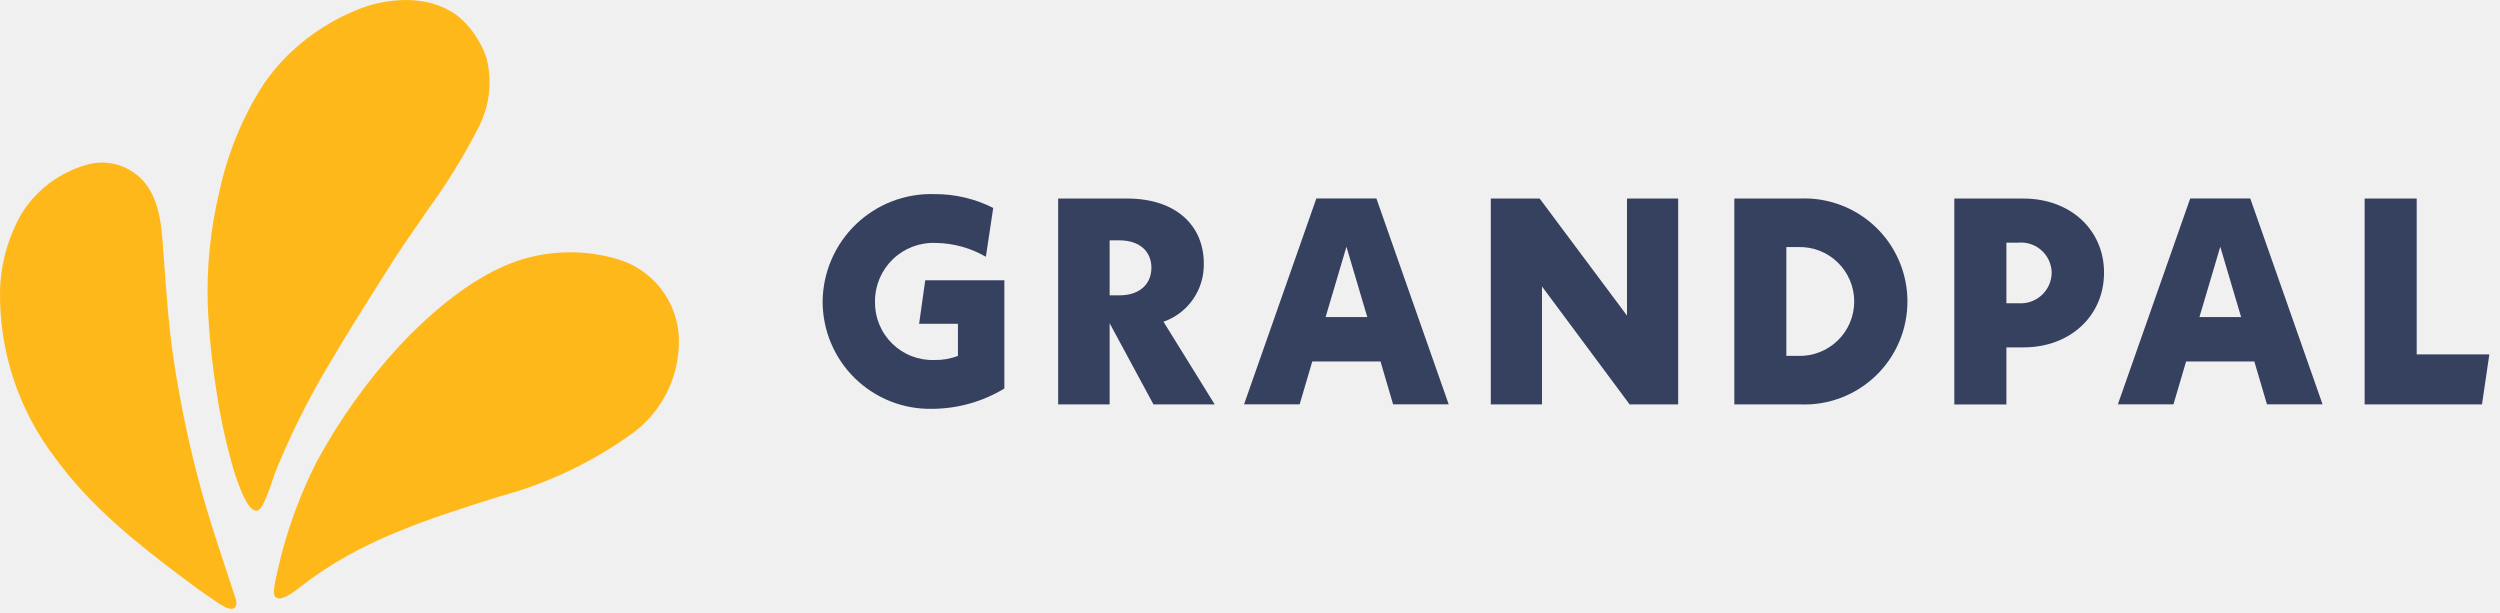
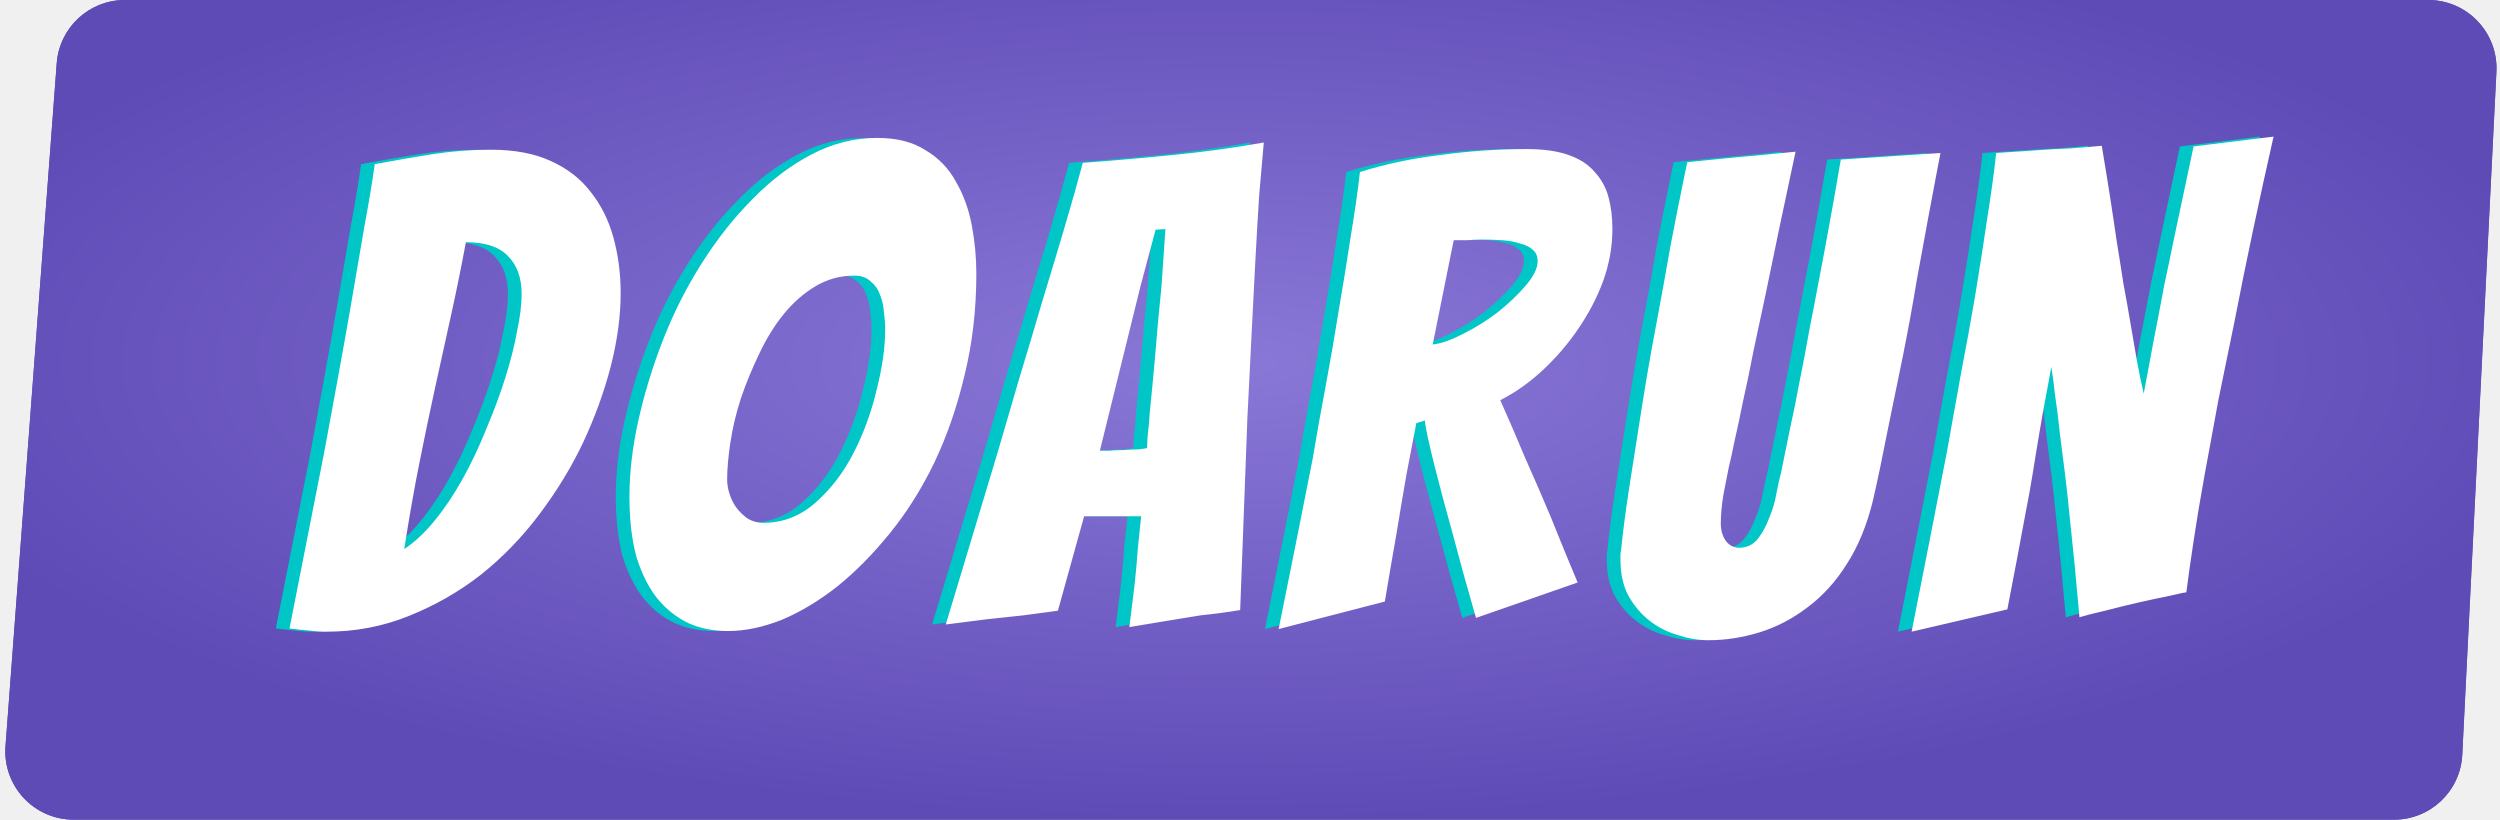
- <svg xmlns="http://www.w3.org/2000/svg" width="204" height="50" viewBox="0 0 204 50" fill="none">
-   <path d="M81.955 22.871V31.704C80.175 32.781 78.136 33.353 76.055 33.361C74.891 33.384 73.733 33.174 72.65 32.744C71.568 32.314 70.582 31.672 69.75 30.857C68.919 30.041 68.258 29.067 67.808 27.993C67.357 26.919 67.126 25.765 67.126 24.6C67.137 23.422 67.383 22.258 67.85 21.177C68.317 20.095 68.995 19.118 69.844 18.302C70.694 17.485 71.698 16.847 72.797 16.424C73.897 16.002 75.07 15.803 76.247 15.839C77.914 15.828 79.56 16.215 81.047 16.967L80.447 20.952C79.207 20.233 77.802 19.845 76.367 19.824C75.724 19.796 75.081 19.899 74.478 20.126C73.875 20.354 73.325 20.701 72.86 21.148C72.396 21.595 72.027 22.131 71.775 22.724C71.524 23.318 71.396 23.956 71.399 24.6C71.387 25.237 71.504 25.87 71.745 26.459C71.985 27.049 72.343 27.584 72.796 28.031C73.25 28.478 73.79 28.828 74.383 29.059C74.977 29.29 75.611 29.398 76.247 29.376C76.903 29.39 77.555 29.276 78.167 29.04V26.424H74.999L75.499 22.871H81.955Z" fill="#35415F" />
-   <path d="M94.123 33L90.546 26.375V33H86.346V16.2H91.966C96.022 16.2 98.23 18.456 98.23 21.5C98.254 22.538 97.949 23.557 97.358 24.411C96.767 25.265 95.921 25.91 94.941 26.253L99.118 32.997L94.123 33ZM90.546 24.1H91.339C93.019 24.1 93.955 23.164 93.955 21.843C93.955 20.543 93.019 19.611 91.339 19.611H90.546V24.1Z" fill="#35415F" />
-   <path d="M112.65 29.496H107.082L106.05 32.996H101.514L107.414 16.196H112.314L118.214 32.996H113.678L112.65 29.496ZM111.57 25.871L109.87 20.135L108.17 25.871H111.57Z" fill="#35415F" />
-   <path d="M136.939 16.199V32.999H132.978L125.826 23.374V32.999H121.649V16.199H125.634L132.763 25.751V16.199H136.939Z" fill="#35415F" />
-   <path d="M141.521 16.199H146.897C148.029 16.153 149.159 16.336 150.218 16.738C151.278 17.139 152.245 17.75 153.062 18.535C153.88 19.319 154.53 20.261 154.974 21.303C155.418 22.345 155.647 23.466 155.647 24.599C155.647 25.732 155.418 26.854 154.974 27.896C154.53 28.938 153.88 29.88 153.062 30.664C152.245 31.449 151.278 32.06 150.218 32.461C149.159 32.863 148.029 33.046 146.897 32.999H141.521V16.199ZM146.729 29.04C147.324 29.058 147.915 28.957 148.47 28.741C149.024 28.526 149.53 28.202 149.956 27.788C150.383 27.374 150.722 26.878 150.954 26.331C151.185 25.783 151.305 25.195 151.305 24.6C151.305 24.006 151.185 23.417 150.954 22.87C150.722 22.322 150.383 21.827 149.956 21.413C149.53 20.999 149.024 20.674 148.47 20.459C147.915 20.244 147.324 20.142 146.729 20.16H145.766V29.04H146.729Z" fill="#35415F" />
-   <path d="M171.69 22.247C171.69 25.776 168.93 28.347 165.113 28.347H163.722V33.003H159.473V16.203H165.113C168.93 16.199 171.69 18.744 171.69 22.247ZM167.418 22.247C167.412 21.903 167.334 21.563 167.191 21.25C167.047 20.937 166.841 20.657 166.584 20.427C166.327 20.197 166.026 20.023 165.699 19.915C165.371 19.807 165.025 19.767 164.682 19.799H163.722V24.744H164.682C165.029 24.773 165.377 24.729 165.706 24.617C166.035 24.505 166.338 24.326 166.594 24.092C166.851 23.857 167.057 23.573 167.199 23.255C167.34 22.938 167.415 22.595 167.418 22.247Z" fill="#35415F" />
-   <path d="M183.954 29.496H178.386L177.353 32.996H172.817L178.722 16.196H183.622L189.522 32.996H184.986L183.954 29.496ZM182.874 25.871L181.174 20.135L179.474 25.871H182.874Z" fill="#35415F" />
-   <path d="M203.13 28.92L202.53 33H192.954V16.2H197.202V28.921L203.13 28.92Z" fill="#35415F" />
-   <path d="M7.067 13.447C4.869 14.069 2.98 15.485 1.767 17.421C0.675 19.325 0.069 21.468 0.004 23.662C-0.09 28.632 1.512 33.486 4.547 37.424C7.375 41.306 11.075 44.262 14.882 47.124C15.682 47.724 16.51 48.334 17.346 48.891C17.688 49.119 19.084 50.228 19.28 49.349C19.305 49.151 19.277 48.951 19.199 48.768C18.132 45.5 16.999 42.242 16.132 38.912C15.306 35.742 14.649 32.53 14.161 29.291C13.679 26.058 13.511 22.806 13.256 19.551C13.12 17.821 12.82 15.901 11.546 14.613C10.975 14.032 10.256 13.616 9.468 13.411C8.679 13.206 7.849 13.218 7.067 13.447Z" fill="#FFB819" />
-   <path d="M33.116 0C31.871 0.008 30.637 0.235 29.47 0.67C27.279 1.505 25.279 2.773 23.59 4.399C22.722 5.246 21.952 6.187 21.295 7.206C19.68 9.81 18.529 12.674 17.895 15.672C17.17 18.688 16.854 21.787 16.954 24.887C17.055 27.249 17.293 29.603 17.666 31.938C18.001 34.204 18.499 36.443 19.156 38.638C19.589 39.897 20.291 41.898 21.056 41.65C21.486 41.51 22.129 39.525 22.376 38.761C23.55 35.819 24.944 32.97 26.548 30.239C28.203 27.41 29.948 24.639 31.71 21.871C31.939 21.51 32.164 21.146 32.399 20.788C33.224 19.532 34.108 18.314 34.944 17.065C36.499 14.94 37.88 12.693 39.072 10.345C39.948 8.629 40.175 6.655 39.712 4.785C39.517 4.177 39.241 3.599 38.893 3.064C38.472 2.374 37.932 1.764 37.298 1.264C36.52 0.695 35.623 0.313 34.674 0.147C34.16 0.05 33.639 0 33.116 0Z" fill="#FFB819" />
-   <path d="M42.676 21.144C39.704 22.031 36.276 24.321 32.649 28.159C29.963 31.065 27.657 34.3 25.785 37.787C24.56 40.221 23.601 42.781 22.924 45.421C22.765 46.052 22.456 47.321 22.374 47.966C22.302 48.533 22.374 48.817 22.766 48.833C23.282 48.854 24.09 48.216 24.608 47.813C29.423 44.058 35.089 42.293 40.823 40.493C44.795 39.424 48.533 37.622 51.843 35.18C52.898 34.355 53.761 33.311 54.373 32.119C54.985 30.928 55.33 29.618 55.386 28.28C55.487 26.672 55.029 25.078 54.089 23.769C53.149 22.46 51.784 21.517 50.228 21.1C47.757 20.401 45.139 20.416 42.676 21.144Z" fill="#FFB819" />
+ <svg xmlns="http://www.w3.org/2000/svg" width="183" height="60" viewBox="0 0 183 60" fill="none">
+   <path d="M4.153 4.626C4.349 2.017 6.523 0 9.139 0H177.744C180.603 0 182.88 2.394 182.738 5.25L180.238 55.25C180.104 57.911 177.908 60 175.244 60H5.389C2.48 60 0.185 57.527 0.403 54.626L4.153 4.626Z" fill="#5F4BB6" />
+   <path d="M4.153 4.626C4.349 2.017 6.523 0 9.139 0H177.744C180.603 0 182.88 2.394 182.738 5.25L180.238 55.25C180.104 57.911 177.908 60 175.244 60H5.389C2.48 60 0.185 57.527 0.403 54.626L4.153 4.626Z" fill="url(#paint0_radial)" />
+   <path d="M44.432 21.472C44.432 23.136 44.192 24.912 43.712 26.8C43.232 28.656 42.56 30.512 41.696 32.368C40.832 34.192 39.76 35.952 38.48 37.648C37.232 39.312 35.808 40.784 34.208 42.064C32.608 43.312 30.848 44.32 28.928 45.088C27.04 45.856 25.024 46.24 22.88 46.24C22.432 46.24 21.984 46.208 21.536 46.144C21.088 46.112 20.64 46.064 20.192 46C21.056 41.584 21.904 37.28 22.736 33.088C23.056 31.328 23.392 29.504 23.744 27.616C24.096 25.696 24.432 23.808 24.752 21.952C25.072 20.096 25.376 18.32 25.664 16.624C25.984 14.928 26.24 13.392 26.432 12.016C27.808 11.76 29.2 11.52 30.608 11.296C32.016 11.072 33.456 10.96 34.928 10.96C36.656 10.96 38.112 11.232 39.296 11.776C40.512 12.32 41.488 13.072 42.224 14.032C42.992 14.992 43.552 16.112 43.904 17.392C44.256 18.672 44.432 20.032 44.432 21.472ZM33.104 17.728C32.752 19.616 32.384 21.424 32 23.152C31.616 24.88 31.232 26.624 30.848 28.384C30.464 30.144 30.08 31.984 29.696 33.904C29.312 35.824 28.944 37.92 28.592 40.192C29.36 39.68 30.096 38.992 30.8 38.128C31.536 37.232 32.224 36.208 32.864 35.056C33.504 33.904 34.08 32.688 34.592 31.408C35.136 30.128 35.6 28.88 35.984 27.664C36.368 26.448 36.656 25.312 36.848 24.256C37.072 23.2 37.184 22.288 37.184 21.52C37.184 20.336 36.848 19.408 36.176 18.736C35.536 18.064 34.512 17.728 33.104 17.728ZM70.468 20.032C70.468 22.656 70.18 25.136 69.603 27.472C69.059 29.776 68.323 31.904 67.395 33.856C66.468 35.776 65.379 37.504 64.132 39.04C62.916 40.544 61.636 41.84 60.291 42.928C58.947 43.984 57.587 44.8 56.212 45.376C54.836 45.92 53.523 46.192 52.276 46.192C51.219 46.192 50.26 46 49.395 45.616C48.532 45.2 47.779 44.608 47.139 43.84C46.499 43.04 45.987 42.032 45.603 40.816C45.252 39.568 45.075 38.08 45.075 36.352C45.075 34.56 45.3 32.672 45.748 30.688C46.196 28.704 46.803 26.736 47.572 24.784C48.34 22.832 49.283 20.976 50.404 19.216C51.523 17.456 52.755 15.904 54.099 14.56C55.444 13.184 56.883 12.096 58.419 11.296C59.956 10.496 61.556 10.096 63.219 10.096C64.659 10.096 65.844 10.4 66.772 11.008C67.731 11.584 68.468 12.352 68.98 13.312C69.523 14.24 69.907 15.296 70.132 16.48C70.356 17.664 70.468 18.848 70.468 20.032ZM52.227 35.104C52.227 35.456 52.291 35.824 52.419 36.208C52.547 36.592 52.724 36.928 52.947 37.216C53.172 37.504 53.444 37.76 53.764 37.984C54.115 38.176 54.483 38.272 54.867 38.272C56.307 38.272 57.587 37.776 58.708 36.784C59.828 35.792 60.755 34.576 61.492 33.136C62.227 31.696 62.788 30.16 63.172 28.528C63.587 26.896 63.795 25.408 63.795 24.064C63.795 23.68 63.764 23.264 63.7 22.816C63.667 22.368 63.572 21.952 63.411 21.568C63.283 21.184 63.059 20.864 62.739 20.608C62.452 20.32 62.051 20.176 61.539 20.176C60.516 20.176 59.572 20.432 58.708 20.944C57.843 21.456 57.059 22.144 56.355 23.008C55.684 23.84 55.092 24.8 54.58 25.888C54.068 26.944 53.62 28.032 53.236 29.152C52.883 30.24 52.627 31.312 52.468 32.368C52.307 33.424 52.227 34.336 52.227 35.104ZM86.901 45.04C86.102 45.168 85.222 45.312 84.261 45.472C83.302 45.632 82.438 45.776 81.669 45.904C81.797 44.848 81.925 43.808 82.053 42.784C82.15 41.888 82.23 40.992 82.293 40.096C82.389 39.2 82.469 38.432 82.534 37.792H78.358L76.438 44.704C75.734 44.8 74.901 44.912 73.942 45.04C72.981 45.136 72.085 45.232 71.254 45.328C70.23 45.456 69.222 45.584 68.23 45.712C69.51 41.456 70.773 37.264 72.022 33.136C72.534 31.408 73.061 29.6 73.606 27.712C74.181 25.824 74.742 23.952 75.285 22.096C75.862 20.208 76.406 18.4 76.918 16.672C77.43 14.944 77.877 13.36 78.261 11.92C80.438 11.76 82.645 11.568 84.885 11.344C87.157 11.12 89.365 10.816 91.51 10.432C91.413 11.456 91.302 12.736 91.174 14.272C91.078 15.776 90.981 17.424 90.885 19.216C90.79 21.008 90.694 22.88 90.597 24.832C90.501 26.784 90.406 28.704 90.309 30.592C90.15 35.008 89.974 39.696 89.781 44.656C88.822 44.816 87.862 44.944 86.901 45.04ZM79.51 32.992C79.638 32.992 79.862 32.992 80.181 32.992C80.534 32.96 80.885 32.944 81.237 32.944C81.621 32.912 81.974 32.896 82.293 32.896C82.614 32.864 82.838 32.832 82.966 32.8C82.966 32.608 82.981 32.288 83.013 31.84C83.078 31.36 83.126 30.832 83.157 30.256C83.222 29.648 83.285 28.992 83.35 28.288C83.413 27.584 83.478 26.896 83.541 26.224C83.669 24.592 83.829 22.832 84.022 20.944L84.309 16.768L83.59 16.816L82.486 20.944L79.51 32.992ZM92.595 46.048C93.459 41.792 94.291 37.632 95.091 33.568C95.379 31.84 95.699 30.048 96.051 28.192C96.403 26.304 96.723 24.448 97.011 22.624C97.331 20.768 97.619 18.992 97.875 17.296C98.163 15.568 98.387 14 98.547 12.592C100.371 12.016 102.339 11.6 104.451 11.344C106.563 11.056 108.659 10.912 110.739 10.912C111.987 10.912 113.011 11.056 113.811 11.344C114.643 11.632 115.283 12.048 115.731 12.592C116.211 13.104 116.547 13.712 116.739 14.416C116.931 15.12 117.027 15.904 117.027 16.768C117.027 18.048 116.803 19.312 116.355 20.56C115.907 21.776 115.299 22.944 114.531 24.064C113.795 25.152 112.931 26.16 111.939 27.088C110.979 27.984 109.939 28.72 108.819 29.296C109.395 30.576 110.003 31.984 110.643 33.52C111.315 35.024 111.939 36.464 112.515 37.84C113.155 39.44 113.811 41.04 114.483 42.64L107.043 45.232C106.403 43.024 105.827 40.944 105.315 38.992C105.091 38.192 104.867 37.376 104.643 36.544C104.419 35.68 104.211 34.88 104.019 34.144C103.827 33.376 103.667 32.704 103.539 32.128C103.411 31.552 103.331 31.104 103.299 30.784L102.675 30.976C102.483 32 102.243 33.248 101.955 34.72C101.699 36.192 101.459 37.616 101.235 38.992C100.947 40.624 100.659 42.304 100.371 44.032L92.595 46.048ZM103.875 25.216C104.483 25.152 105.219 24.896 106.083 24.448C106.979 24 107.827 23.472 108.627 22.864C109.427 22.224 110.115 21.568 110.691 20.896C111.267 20.224 111.555 19.632 111.555 19.12C111.555 18.768 111.443 18.496 111.219 18.304C110.995 18.08 110.675 17.92 110.259 17.824C109.875 17.696 109.443 17.616 108.963 17.584C108.483 17.552 107.987 17.536 107.475 17.536C107.123 17.536 106.755 17.552 106.371 17.584C106.019 17.584 105.699 17.584 105.411 17.584L103.875 25.216ZM136.099 36.64C135.651 38.464 135.011 40.016 134.179 41.296C133.379 42.576 132.419 43.632 131.299 44.464C130.211 45.296 129.043 45.904 127.795 46.288C126.547 46.672 125.299 46.864 124.051 46.864C123.315 46.864 122.563 46.736 121.795 46.48C121.027 46.256 120.339 45.904 119.731 45.424C119.123 44.944 118.611 44.336 118.195 43.6C117.811 42.864 117.619 42 117.619 41.008C117.619 40.88 117.619 40.752 117.619 40.624C117.619 40.496 117.635 40.368 117.667 40.24C117.795 38.928 118.003 37.344 118.291 35.488C118.579 33.632 118.883 31.696 119.203 29.68C119.523 27.664 119.875 25.648 120.259 23.632C120.643 21.584 120.979 19.728 121.267 18.064C121.587 16.4 121.859 15.024 122.083 13.936C122.307 12.816 122.451 12.128 122.515 11.872C123.187 11.808 123.987 11.728 124.915 11.632C125.843 11.536 126.707 11.456 127.507 11.392C128.499 11.296 129.475 11.2 130.435 11.104C129.603 14.976 128.867 18.48 128.227 21.616C127.939 22.96 127.651 24.304 127.363 25.648C127.107 26.992 126.851 28.224 126.595 29.344C126.371 30.464 126.163 31.44 125.971 32.272C125.811 33.072 125.667 33.728 125.539 34.24C125.443 34.752 125.315 35.408 125.155 36.208C125.027 36.976 124.963 37.68 124.963 38.32C124.963 38.832 125.091 39.264 125.347 39.616C125.603 39.936 125.923 40.096 126.307 40.096C126.851 40.096 127.299 39.888 127.651 39.472C128.003 39.024 128.291 38.496 128.515 37.888C128.771 37.28 128.947 36.672 129.043 36.064C129.171 35.424 129.283 34.928 129.379 34.576C129.571 33.648 129.779 32.624 130.003 31.504C130.259 30.352 130.499 29.168 130.723 27.952C130.979 26.704 131.219 25.44 131.443 24.16C131.699 22.88 131.939 21.632 132.163 20.416C132.707 17.6 133.235 14.688 133.747 11.68L141.043 11.2C141.043 11.2 140.963 11.616 140.803 12.448C140.643 13.28 140.435 14.384 140.179 15.76C139.923 17.136 139.635 18.704 139.315 20.464C139.027 22.224 138.691 24.064 138.307 25.984C137.923 27.872 137.539 29.744 137.155 31.6C136.803 33.424 136.451 35.104 136.099 36.64ZM138.929 46.24C139.825 41.728 140.689 37.328 141.521 33.04C141.841 31.248 142.177 29.376 142.529 27.424C142.913 25.44 143.265 23.504 143.585 21.616C143.905 19.696 144.193 17.856 144.449 16.096C144.737 14.304 144.961 12.672 145.121 11.2C146.113 11.136 147.073 11.072 148.001 11.008C148.833 10.944 149.681 10.896 150.545 10.864C151.409 10.8 152.177 10.736 152.849 10.672C153.265 13.136 153.633 15.488 153.953 17.728C154.113 18.688 154.273 19.696 154.433 20.752C154.625 21.776 154.801 22.768 154.961 23.728C155.121 24.688 155.281 25.616 155.441 26.512C155.601 27.376 155.761 28.144 155.921 28.816C156.049 28.144 156.193 27.376 156.353 26.512C156.513 25.616 156.689 24.688 156.881 23.728C157.073 22.736 157.265 21.728 157.457 20.704C157.681 19.68 157.889 18.688 158.081 17.728C158.561 15.488 159.057 13.152 159.569 10.72L165.425 10C164.337 14.8 163.377 19.344 162.545 23.632C162.161 25.488 161.777 27.36 161.393 29.248C161.041 31.136 160.705 32.96 160.385 34.72C160.065 36.48 159.793 38.112 159.569 39.616C159.345 41.088 159.169 42.336 159.041 43.36C158.945 43.36 158.561 43.44 157.889 43.6C157.249 43.728 156.497 43.888 155.633 44.08C154.801 44.272 153.953 44.48 153.089 44.704C152.257 44.896 151.633 45.056 151.217 45.184C150.993 42.592 150.753 40.128 150.497 37.792C150.401 36.8 150.289 35.776 150.161 34.72C150.033 33.664 149.905 32.656 149.777 31.696C149.681 30.736 149.569 29.84 149.441 29.008C149.345 28.144 149.249 27.424 149.153 26.848C149.057 27.424 148.929 28.128 148.769 28.96C148.609 29.792 148.449 30.688 148.289 31.648C148.129 32.576 147.969 33.552 147.809 34.576C147.649 35.568 147.473 36.544 147.281 37.504C146.865 39.776 146.417 42.144 145.937 44.608L138.929 46.24Z" fill="#00C6C7" />
+   <path d="M45.432 21.472C45.432 23.136 45.192 24.912 44.712 26.8C44.232 28.656 43.56 30.512 42.696 32.368C41.832 34.192 40.76 35.952 39.48 37.648C38.232 39.312 36.808 40.784 35.208 42.064C33.608 43.312 31.848 44.32 29.928 45.088C28.04 45.856 26.024 46.24 23.88 46.24C23.432 46.24 22.984 46.208 22.536 46.144C22.088 46.112 21.64 46.064 21.192 46C22.056 41.584 22.904 37.28 23.736 33.088C24.056 31.328 24.392 29.504 24.744 27.616C25.096 25.696 25.432 23.808 25.752 21.952C26.072 20.096 26.376 18.32 26.664 16.624C26.984 14.928 27.24 13.392 27.432 12.016C28.808 11.76 30.2 11.52 31.608 11.296C33.016 11.072 34.456 10.96 35.928 10.96C37.656 10.96 39.112 11.232 40.296 11.776C41.512 12.32 42.488 13.072 43.224 14.032C43.992 14.992 44.552 16.112 44.904 17.392C45.256 18.672 45.432 20.032 45.432 21.472ZM34.104 17.728C33.752 19.616 33.384 21.424 33 23.152C32.616 24.88 32.232 26.624 31.848 28.384C31.464 30.144 31.08 31.984 30.696 33.904C30.312 35.824 29.944 37.92 29.592 40.192C30.36 39.68 31.096 38.992 31.8 38.128C32.536 37.232 33.224 36.208 33.864 35.056C34.504 33.904 35.08 32.688 35.592 31.408C36.136 30.128 36.6 28.88 36.984 27.664C37.368 26.448 37.656 25.312 37.848 24.256C38.072 23.2 38.184 22.288 38.184 21.52C38.184 20.336 37.848 19.408 37.176 18.736C36.536 18.064 35.512 17.728 34.104 17.728ZM71.468 20.032C71.468 22.656 71.18 25.136 70.603 27.472C70.059 29.776 69.323 31.904 68.395 33.856C67.468 35.776 66.379 37.504 65.132 39.04C63.916 40.544 62.636 41.84 61.291 42.928C59.947 43.984 58.587 44.8 57.212 45.376C55.836 45.92 54.523 46.192 53.276 46.192C52.219 46.192 51.26 46 50.395 45.616C49.532 45.2 48.779 44.608 48.139 43.84C47.499 43.04 46.987 42.032 46.603 40.816C46.252 39.568 46.075 38.08 46.075 36.352C46.075 34.56 46.3 32.672 46.748 30.688C47.196 28.704 47.803 26.736 48.572 24.784C49.34 22.832 50.283 20.976 51.404 19.216C52.523 17.456 53.755 15.904 55.099 14.56C56.444 13.184 57.883 12.096 59.419 11.296C60.956 10.496 62.556 10.096 64.219 10.096C65.659 10.096 66.844 10.4 67.772 11.008C68.731 11.584 69.468 12.352 69.98 13.312C70.523 14.24 70.907 15.296 71.132 16.48C71.356 17.664 71.468 18.848 71.468 20.032ZM53.227 35.104C53.227 35.456 53.291 35.824 53.419 36.208C53.547 36.592 53.724 36.928 53.947 37.216C54.172 37.504 54.444 37.76 54.764 37.984C55.115 38.176 55.483 38.272 55.867 38.272C57.307 38.272 58.587 37.776 59.708 36.784C60.828 35.792 61.755 34.576 62.492 33.136C63.227 31.696 63.788 30.16 64.171 28.528C64.588 26.896 64.796 25.408 64.796 24.064C64.796 23.68 64.763 23.264 64.7 22.816C64.668 22.368 64.572 21.952 64.412 21.568C64.284 21.184 64.059 20.864 63.739 20.608C63.452 20.32 63.051 20.176 62.539 20.176C61.516 20.176 60.572 20.432 59.708 20.944C58.843 21.456 58.059 22.144 57.355 23.008C56.684 23.84 56.092 24.8 55.58 25.888C55.068 26.944 54.62 28.032 54.236 29.152C53.883 30.24 53.627 31.312 53.468 32.368C53.307 33.424 53.227 34.336 53.227 35.104ZM87.901 45.04C87.102 45.168 86.222 45.312 85.261 45.472C84.302 45.632 83.438 45.776 82.669 45.904C82.797 44.848 82.925 43.808 83.053 42.784C83.15 41.888 83.23 40.992 83.293 40.096C83.389 39.2 83.469 38.432 83.534 37.792H79.358L77.438 44.704C76.734 44.8 75.901 44.912 74.942 45.04C73.981 45.136 73.085 45.232 72.254 45.328C71.23 45.456 70.222 45.584 69.23 45.712C70.51 41.456 71.773 37.264 73.022 33.136C73.534 31.408 74.061 29.6 74.606 27.712C75.181 25.824 75.742 23.952 76.285 22.096C76.862 20.208 77.406 18.4 77.918 16.672C78.43 14.944 78.877 13.36 79.261 11.92C81.438 11.76 83.645 11.568 85.885 11.344C88.157 11.12 90.365 10.816 92.51 10.432C92.413 11.456 92.302 12.736 92.174 14.272C92.078 15.776 91.981 17.424 91.885 19.216C91.79 21.008 91.694 22.88 91.597 24.832C91.501 26.784 91.406 28.704 91.309 30.592C91.15 35.008 90.974 39.696 90.781 44.656C89.822 44.816 88.862 44.944 87.901 45.04ZM80.51 32.992C80.638 32.992 80.862 32.992 81.181 32.992C81.534 32.96 81.885 32.944 82.237 32.944C82.621 32.912 82.974 32.896 83.293 32.896C83.614 32.864 83.838 32.832 83.966 32.8C83.966 32.608 83.981 32.288 84.013 31.84C84.078 31.36 84.126 30.832 84.157 30.256C84.222 29.648 84.285 28.992 84.35 28.288C84.413 27.584 84.478 26.896 84.541 26.224C84.669 24.592 84.829 22.832 85.022 20.944L85.309 16.768L84.59 16.816L83.486 20.944L80.51 32.992ZM93.595 46.048C94.459 41.792 95.291 37.632 96.091 33.568C96.379 31.84 96.699 30.048 97.051 28.192C97.403 26.304 97.723 24.448 98.011 22.624C98.331 20.768 98.619 18.992 98.875 17.296C99.163 15.568 99.387 14 99.547 12.592C101.371 12.016 103.339 11.6 105.451 11.344C107.563 11.056 109.659 10.912 111.739 10.912C112.987 10.912 114.011 11.056 114.811 11.344C115.643 11.632 116.283 12.048 116.731 12.592C117.211 13.104 117.547 13.712 117.739 14.416C117.931 15.12 118.027 15.904 118.027 16.768C118.027 18.048 117.803 19.312 117.355 20.56C116.907 21.776 116.299 22.944 115.531 24.064C114.795 25.152 113.931 26.16 112.939 27.088C111.979 27.984 110.939 28.72 109.819 29.296C110.395 30.576 111.003 31.984 111.643 33.52C112.315 35.024 112.939 36.464 113.515 37.84C114.155 39.44 114.811 41.04 115.483 42.64L108.043 45.232C107.403 43.024 106.827 40.944 106.315 38.992C106.091 38.192 105.867 37.376 105.643 36.544C105.419 35.68 105.211 34.88 105.019 34.144C104.827 33.376 104.667 32.704 104.539 32.128C104.411 31.552 104.331 31.104 104.299 30.784L103.675 30.976C103.483 32 103.243 33.248 102.955 34.72C102.699 36.192 102.459 37.616 102.235 38.992C101.947 40.624 101.659 42.304 101.371 44.032L93.595 46.048ZM104.875 25.216C105.483 25.152 106.219 24.896 107.083 24.448C107.979 24 108.827 23.472 109.627 22.864C110.427 22.224 111.115 21.568 111.691 20.896C112.267 20.224 112.555 19.632 112.555 19.12C112.555 18.768 112.443 18.496 112.219 18.304C111.995 18.08 111.675 17.92 111.259 17.824C110.875 17.696 110.443 17.616 109.963 17.584C109.483 17.552 108.987 17.536 108.475 17.536C108.123 17.536 107.755 17.552 107.371 17.584C107.019 17.584 106.699 17.584 106.411 17.584L104.875 25.216ZM137.099 36.64C136.651 38.464 136.011 40.016 135.179 41.296C134.379 42.576 133.419 43.632 132.299 44.464C131.211 45.296 130.043 45.904 128.795 46.288C127.547 46.672 126.299 46.864 125.051 46.864C124.315 46.864 123.563 46.736 122.795 46.48C122.027 46.256 121.339 45.904 120.731 45.424C120.123 44.944 119.611 44.336 119.195 43.6C118.811 42.864 118.619 42 118.619 41.008C118.619 40.88 118.619 40.752 118.619 40.624C118.619 40.496 118.635 40.368 118.667 40.24C118.795 38.928 119.003 37.344 119.291 35.488C119.579 33.632 119.883 31.696 120.203 29.68C120.523 27.664 120.875 25.648 121.259 23.632C121.643 21.584 121.979 19.728 122.267 18.064C122.587 16.4 122.859 15.024 123.083 13.936C123.307 12.816 123.451 12.128 123.515 11.872C124.187 11.808 124.987 11.728 125.915 11.632C126.843 11.536 127.707 11.456 128.507 11.392C129.499 11.296 130.475 11.2 131.435 11.104C130.603 14.976 129.867 18.48 129.227 21.616C128.939 22.96 128.651 24.304 128.363 25.648C128.107 26.992 127.851 28.224 127.595 29.344C127.371 30.464 127.163 31.44 126.971 32.272C126.811 33.072 126.667 33.728 126.539 34.24C126.443 34.752 126.315 35.408 126.155 36.208C126.027 36.976 125.963 37.68 125.963 38.32C125.963 38.832 126.091 39.264 126.347 39.616C126.603 39.936 126.923 40.096 127.307 40.096C127.851 40.096 128.299 39.888 128.651 39.472C129.003 39.024 129.291 38.496 129.515 37.888C129.771 37.28 129.947 36.672 130.043 36.064C130.171 35.424 130.283 34.928 130.379 34.576C130.571 33.648 130.779 32.624 131.003 31.504C131.259 30.352 131.499 29.168 131.723 27.952C131.979 26.704 132.219 25.44 132.443 24.16C132.699 22.88 132.939 21.632 133.163 20.416C133.707 17.6 134.235 14.688 134.747 11.68L142.043 11.2C142.043 11.2 141.963 11.616 141.803 12.448C141.643 13.28 141.435 14.384 141.179 15.76C140.923 17.136 140.635 18.704 140.315 20.464C140.027 22.224 139.691 24.064 139.307 25.984C138.923 27.872 138.539 29.744 138.155 31.6C137.803 33.424 137.451 35.104 137.099 36.64ZM139.929 46.24C140.825 41.728 141.689 37.328 142.521 33.04C142.841 31.248 143.177 29.376 143.529 27.424C143.913 25.44 144.265 23.504 144.585 21.616C144.905 19.696 145.193 17.856 145.449 16.096C145.737 14.304 145.961 12.672 146.121 11.2C147.113 11.136 148.073 11.072 149.001 11.008C149.833 10.944 150.681 10.896 151.545 10.864C152.409 10.8 153.177 10.736 153.849 10.672C154.265 13.136 154.633 15.488 154.953 17.728C155.113 18.688 155.273 19.696 155.433 20.752C155.625 21.776 155.801 22.768 155.961 23.728C156.121 24.688 156.281 25.616 156.441 26.512C156.601 27.376 156.761 28.144 156.921 28.816C157.049 28.144 157.193 27.376 157.353 26.512C157.513 25.616 157.689 24.688 157.881 23.728C158.073 22.736 158.265 21.728 158.457 20.704C158.681 19.68 158.889 18.688 159.081 17.728C159.561 15.488 160.057 13.152 160.569 10.72L166.425 10C165.337 14.8 164.377 19.344 163.545 23.632C163.161 25.488 162.777 27.36 162.393 29.248C162.041 31.136 161.705 32.96 161.385 34.72C161.065 36.48 160.793 38.112 160.569 39.616C160.345 41.088 160.169 42.336 160.041 43.36C159.945 43.36 159.561 43.44 158.889 43.6C158.249 43.728 157.497 43.888 156.633 44.08C155.801 44.272 154.953 44.48 154.089 44.704C153.257 44.896 152.633 45.056 152.217 45.184C151.993 42.592 151.753 40.128 151.497 37.792C151.401 36.8 151.289 35.776 151.161 34.72C151.033 33.664 150.905 32.656 150.777 31.696C150.681 30.736 150.569 29.84 150.441 29.008C150.345 28.144 150.249 27.424 150.153 26.848C150.057 27.424 149.929 28.128 149.769 28.96C149.609 29.792 149.449 30.688 149.289 31.648C149.129 32.576 148.969 33.552 148.809 34.576C148.649 35.568 148.473 36.544 148.281 37.504C147.865 39.776 147.417 42.144 146.937 44.608L139.929 46.24Z" fill="white" />
+   <defs>
+     <radialGradient id="paint0_radial" cx="0" cy="0" r="1" gradientUnits="userSpaceOnUse" gradientTransform="translate(90 26.5) rotate(90) scale(33.5 100.5)">
+       <stop stop-color="#8A78D7" />
+       <stop offset="1" stop-color="#5F4BB6" />
+     </radialGradient>
+   </defs>
</svg>
